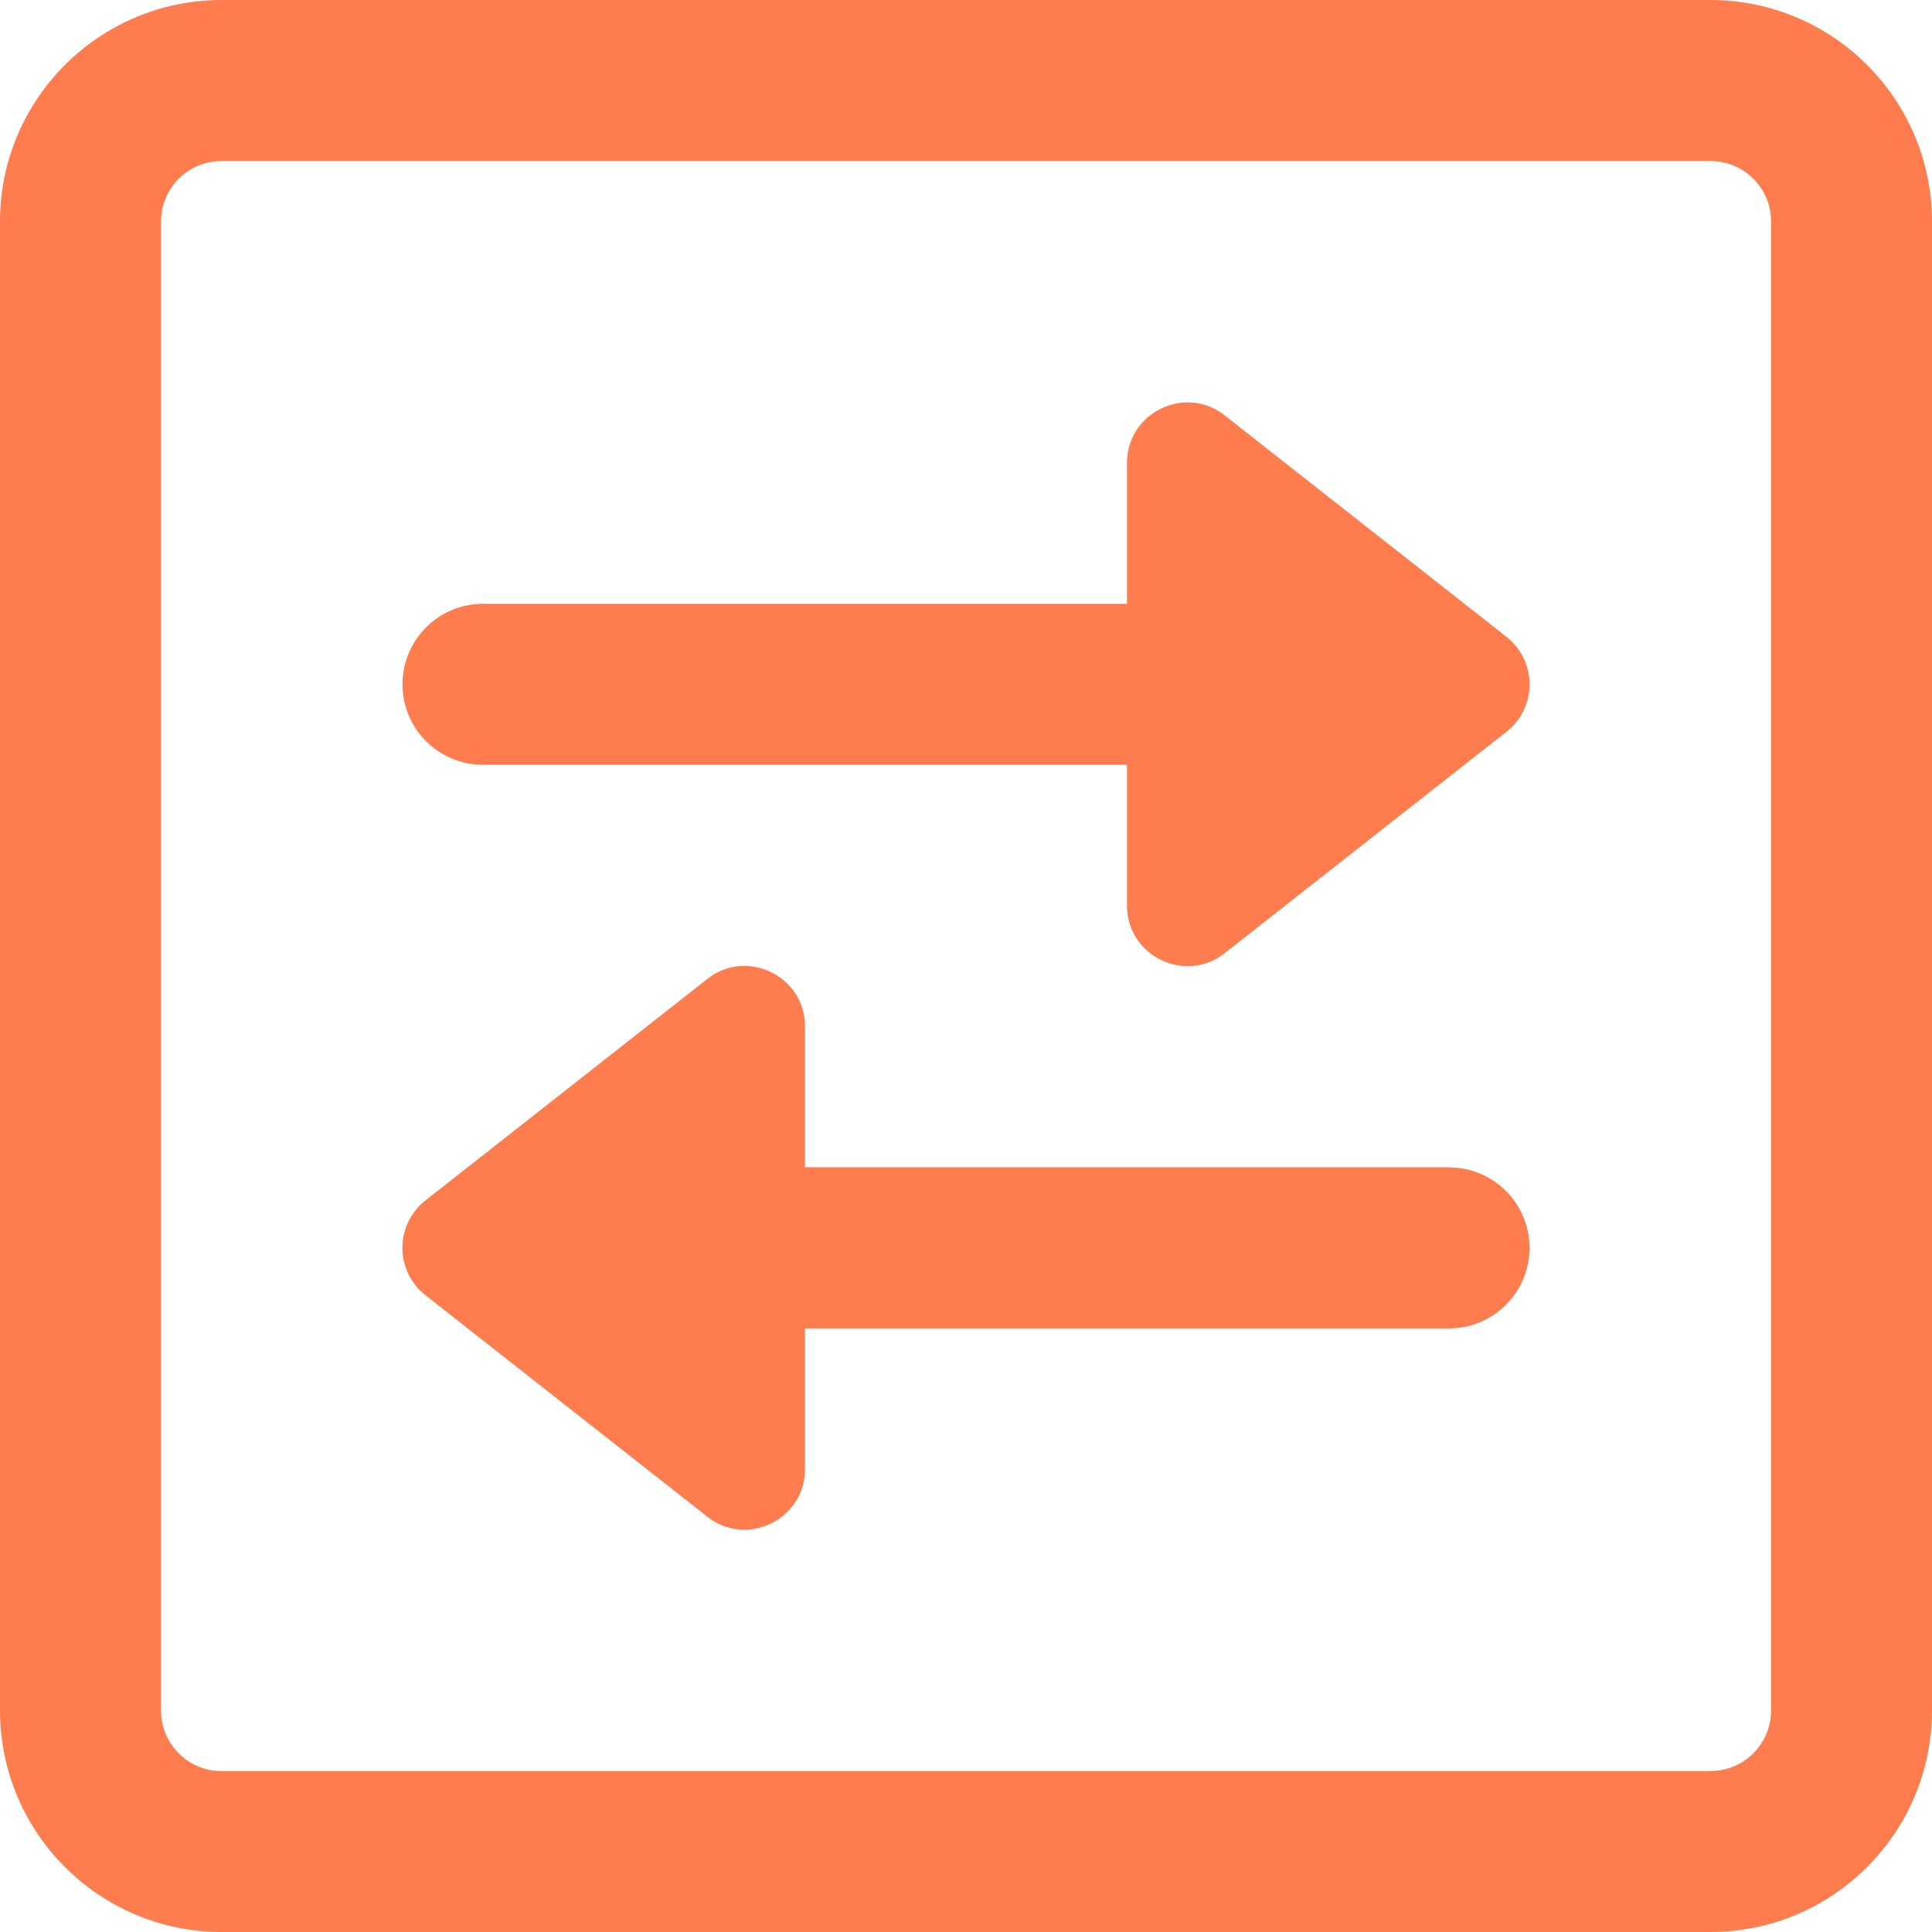
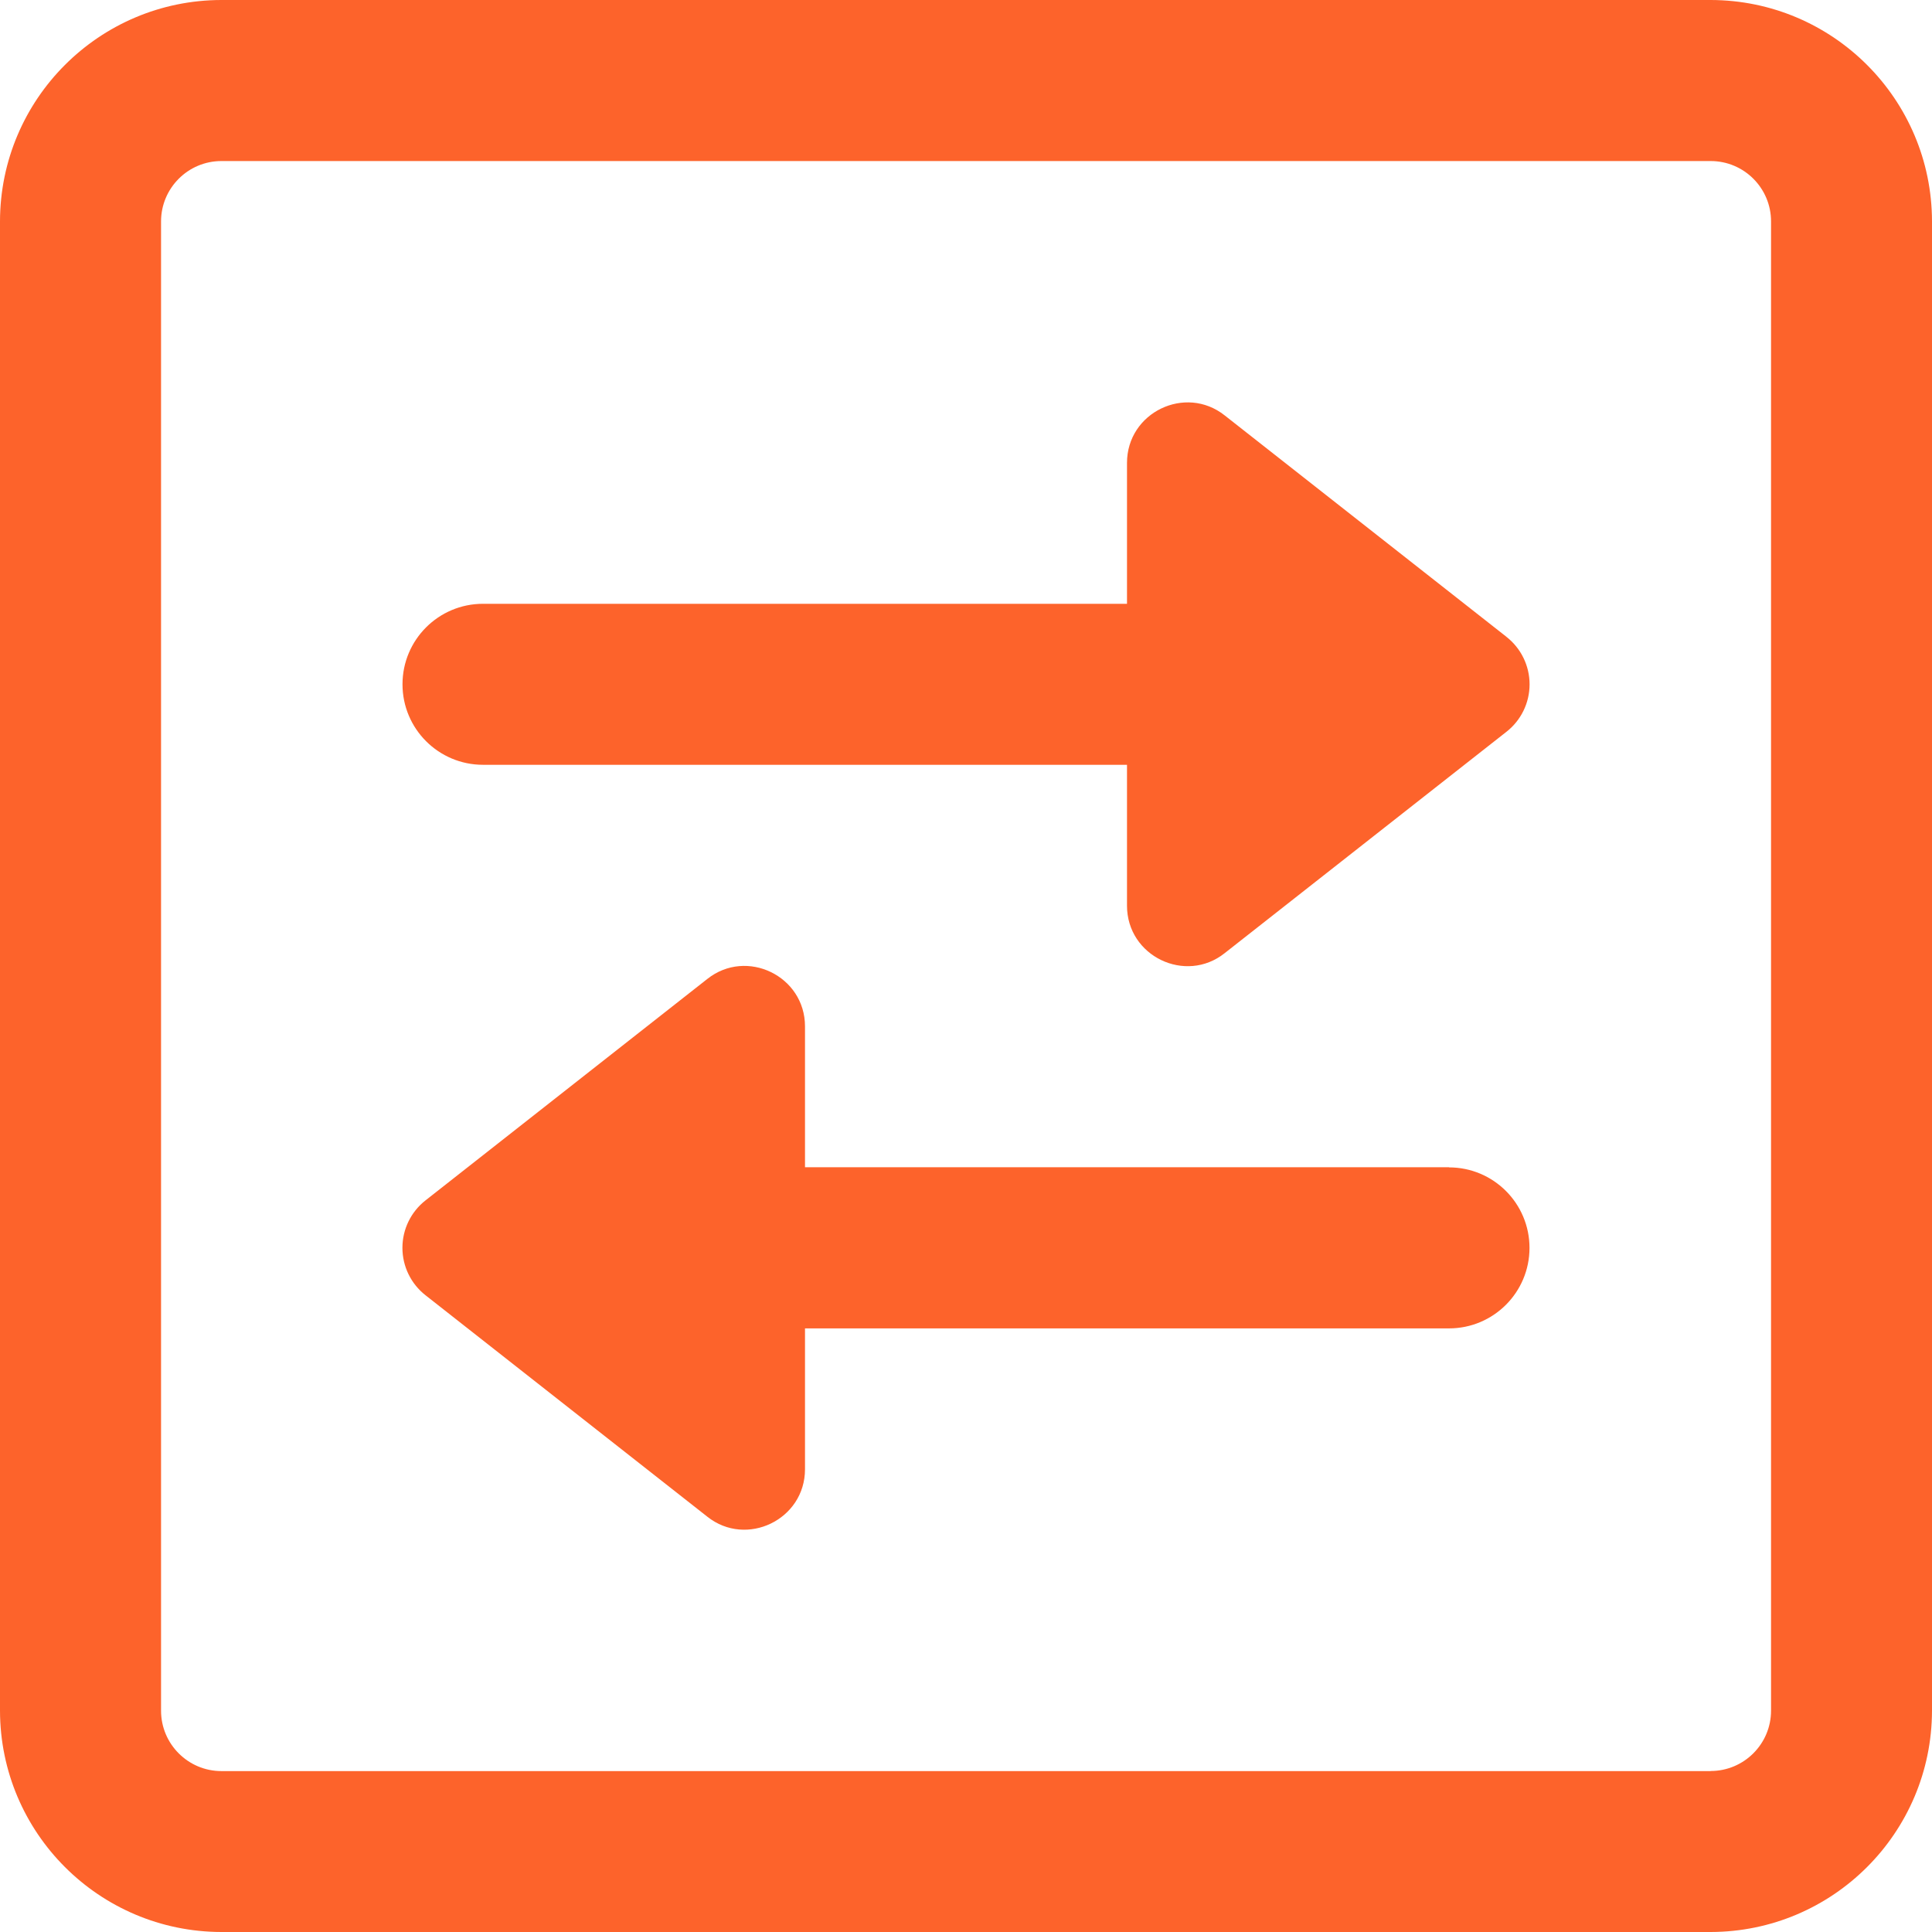
- <svg xmlns="http://www.w3.org/2000/svg" width="42" height="42" fill="#fe7c4d">
+ <svg xmlns="http://www.w3.org/2000/svg" width="42" height="42" fill="#FD632B">
  <path d="M37.188 38.5c.724 0 1.313-.588 1.313-1.312V4.813c0-.724-.588-1.312-1.312-1.312H4.813c-.724 0-1.312.588-1.312 1.313v32.375c0 .724.588 1.313 1.313 1.313h32.375zm0 3.5H4.813A4.82 4.82 0 0 1 0 37.188V4.813A4.82 4.82 0 0 1 4.813 0h32.375A4.82 4.82 0 0 1 42 4.813v32.375A4.82 4.82 0 0 1 37.188 42zm-4.44-28.157L26.623 9.03c-.852-.675-2.123-.065-2.123 1.033v3.063h-14a1.75 1.75 0 1 0 0 3.5h14v3.063c0 1.099 1.274 1.708 2.123 1.032l6.125-4.812a1.31 1.31 0 0 0 0-2.065zM31.5 25.375h-14v-3.062c0-1.097-1.27-1.708-2.123-1.032l-6.125 4.813a1.31 1.31 0 0 0 0 2.065l6.125 4.813c.849.675 2.123.066 2.123-1.032v-3.062h14a1.75 1.75 0 1 0 0-3.5z" />
</svg>
